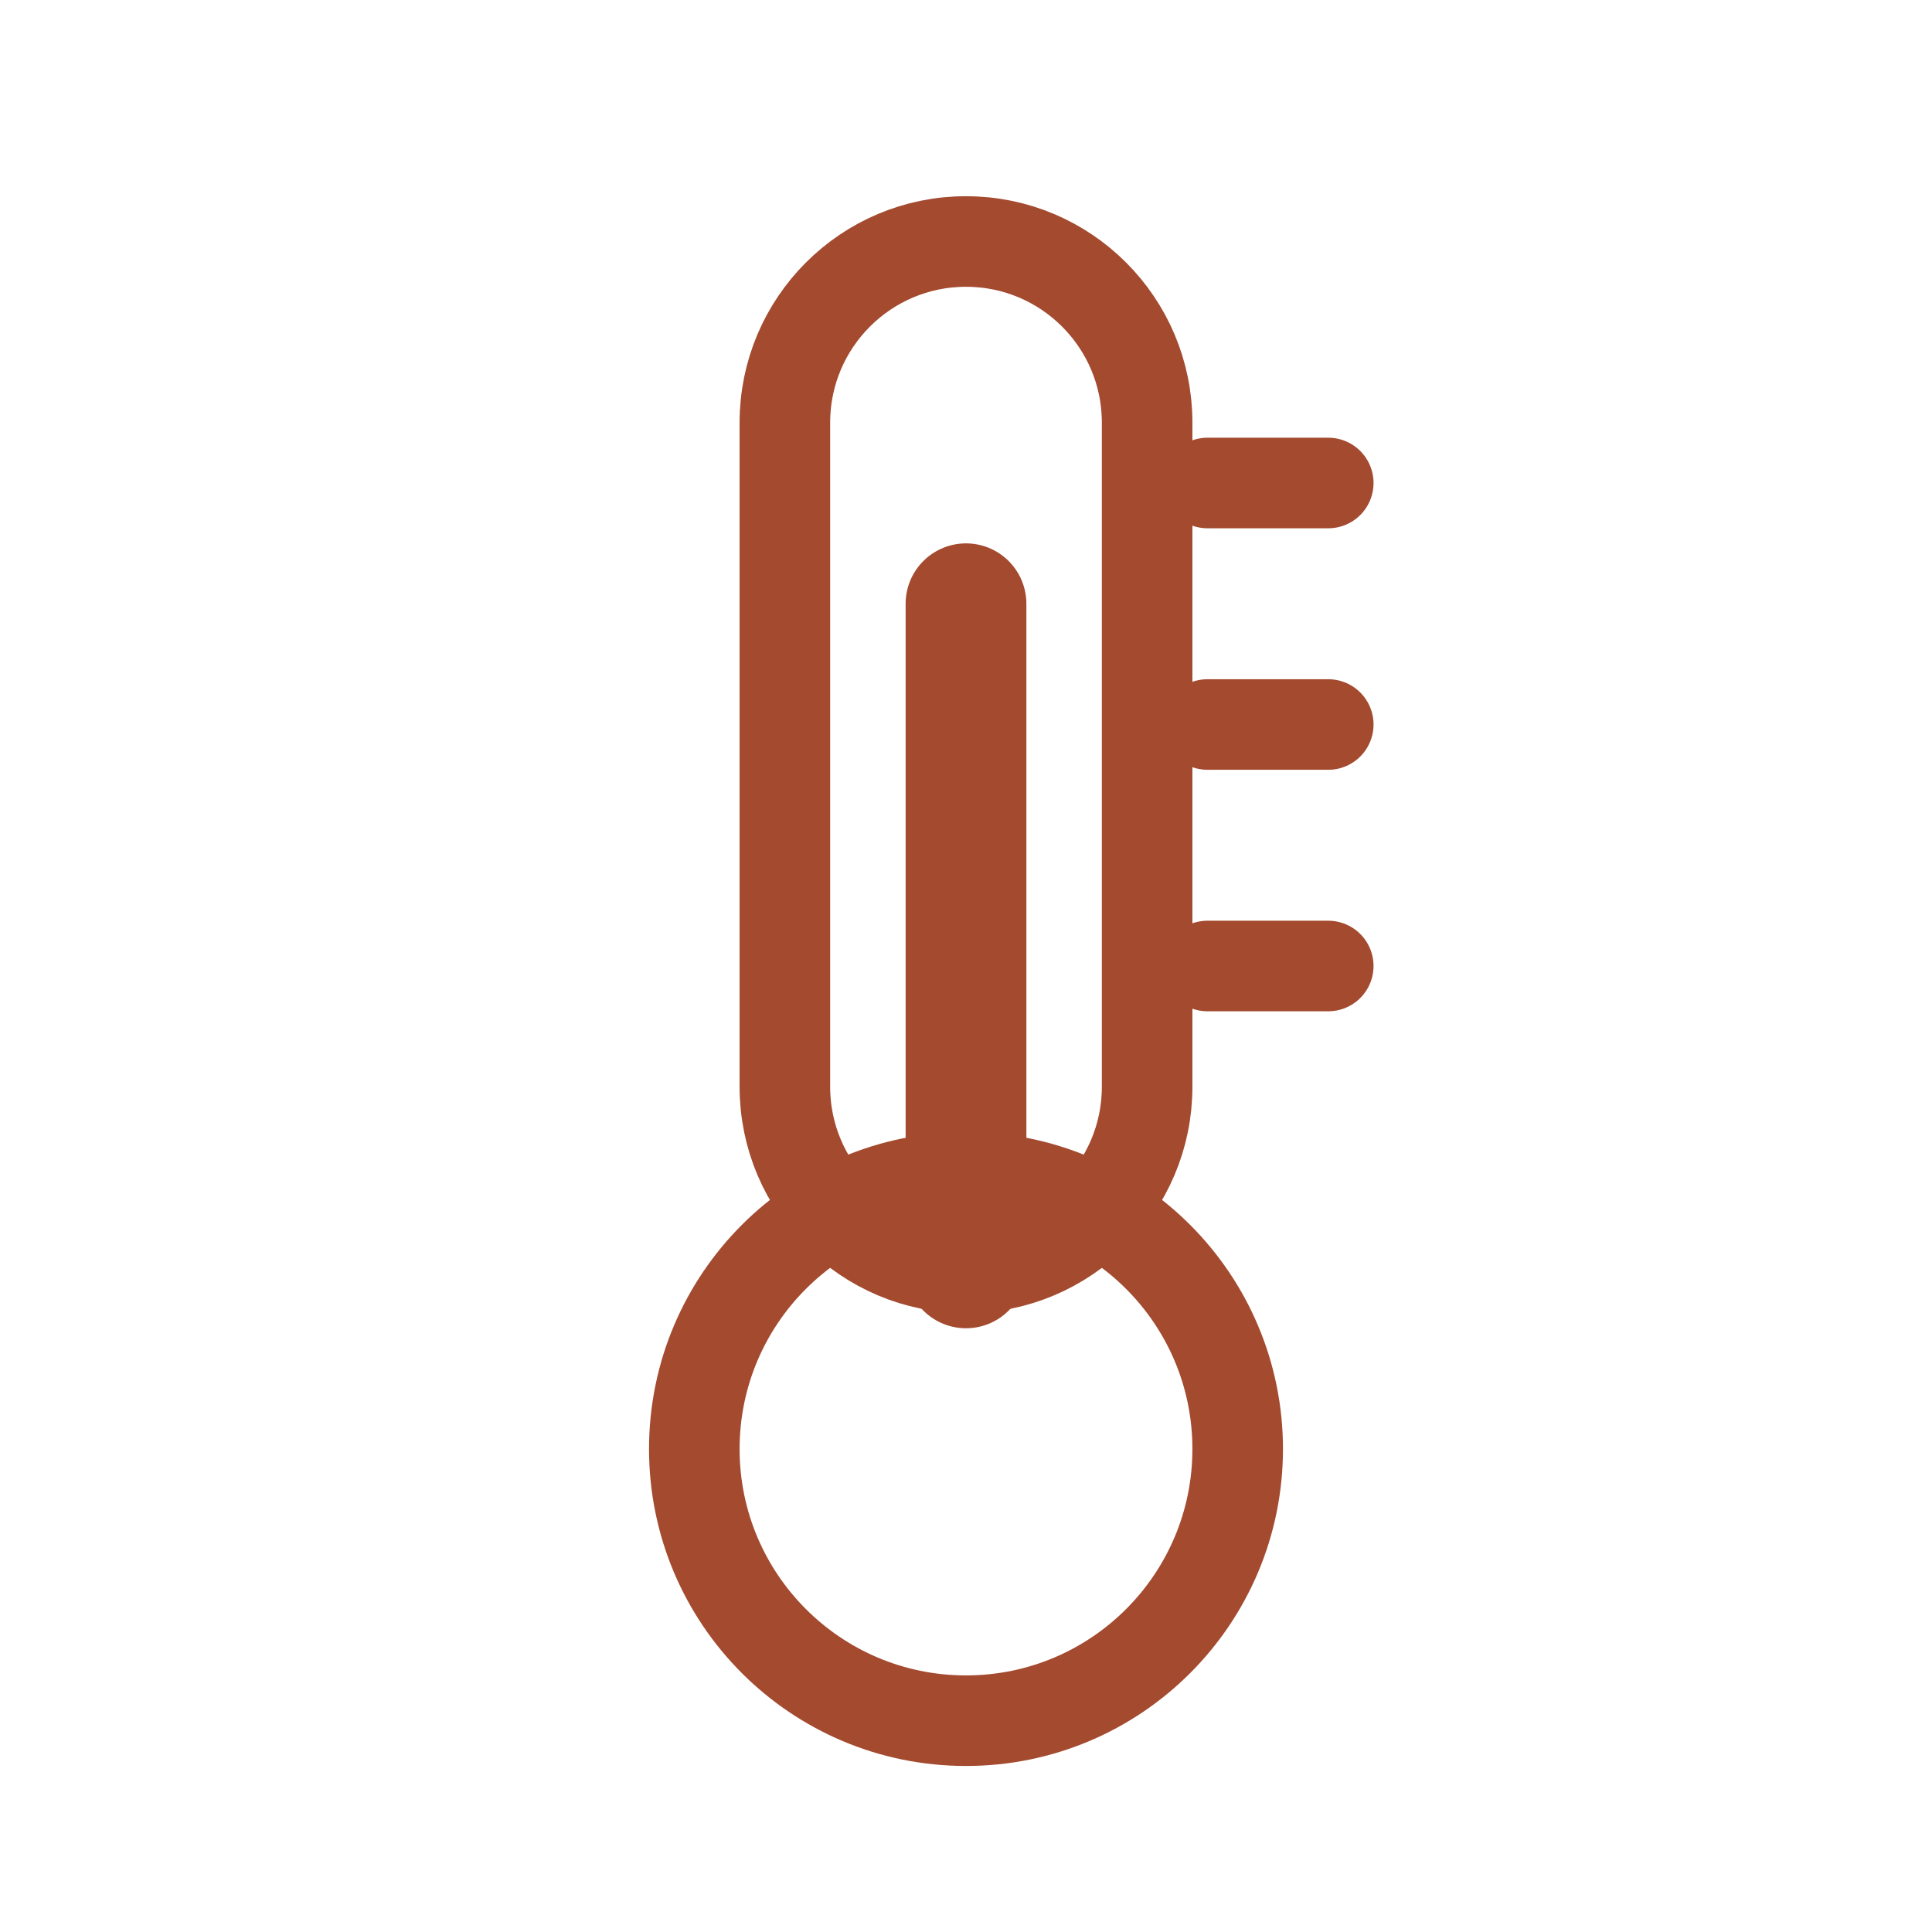
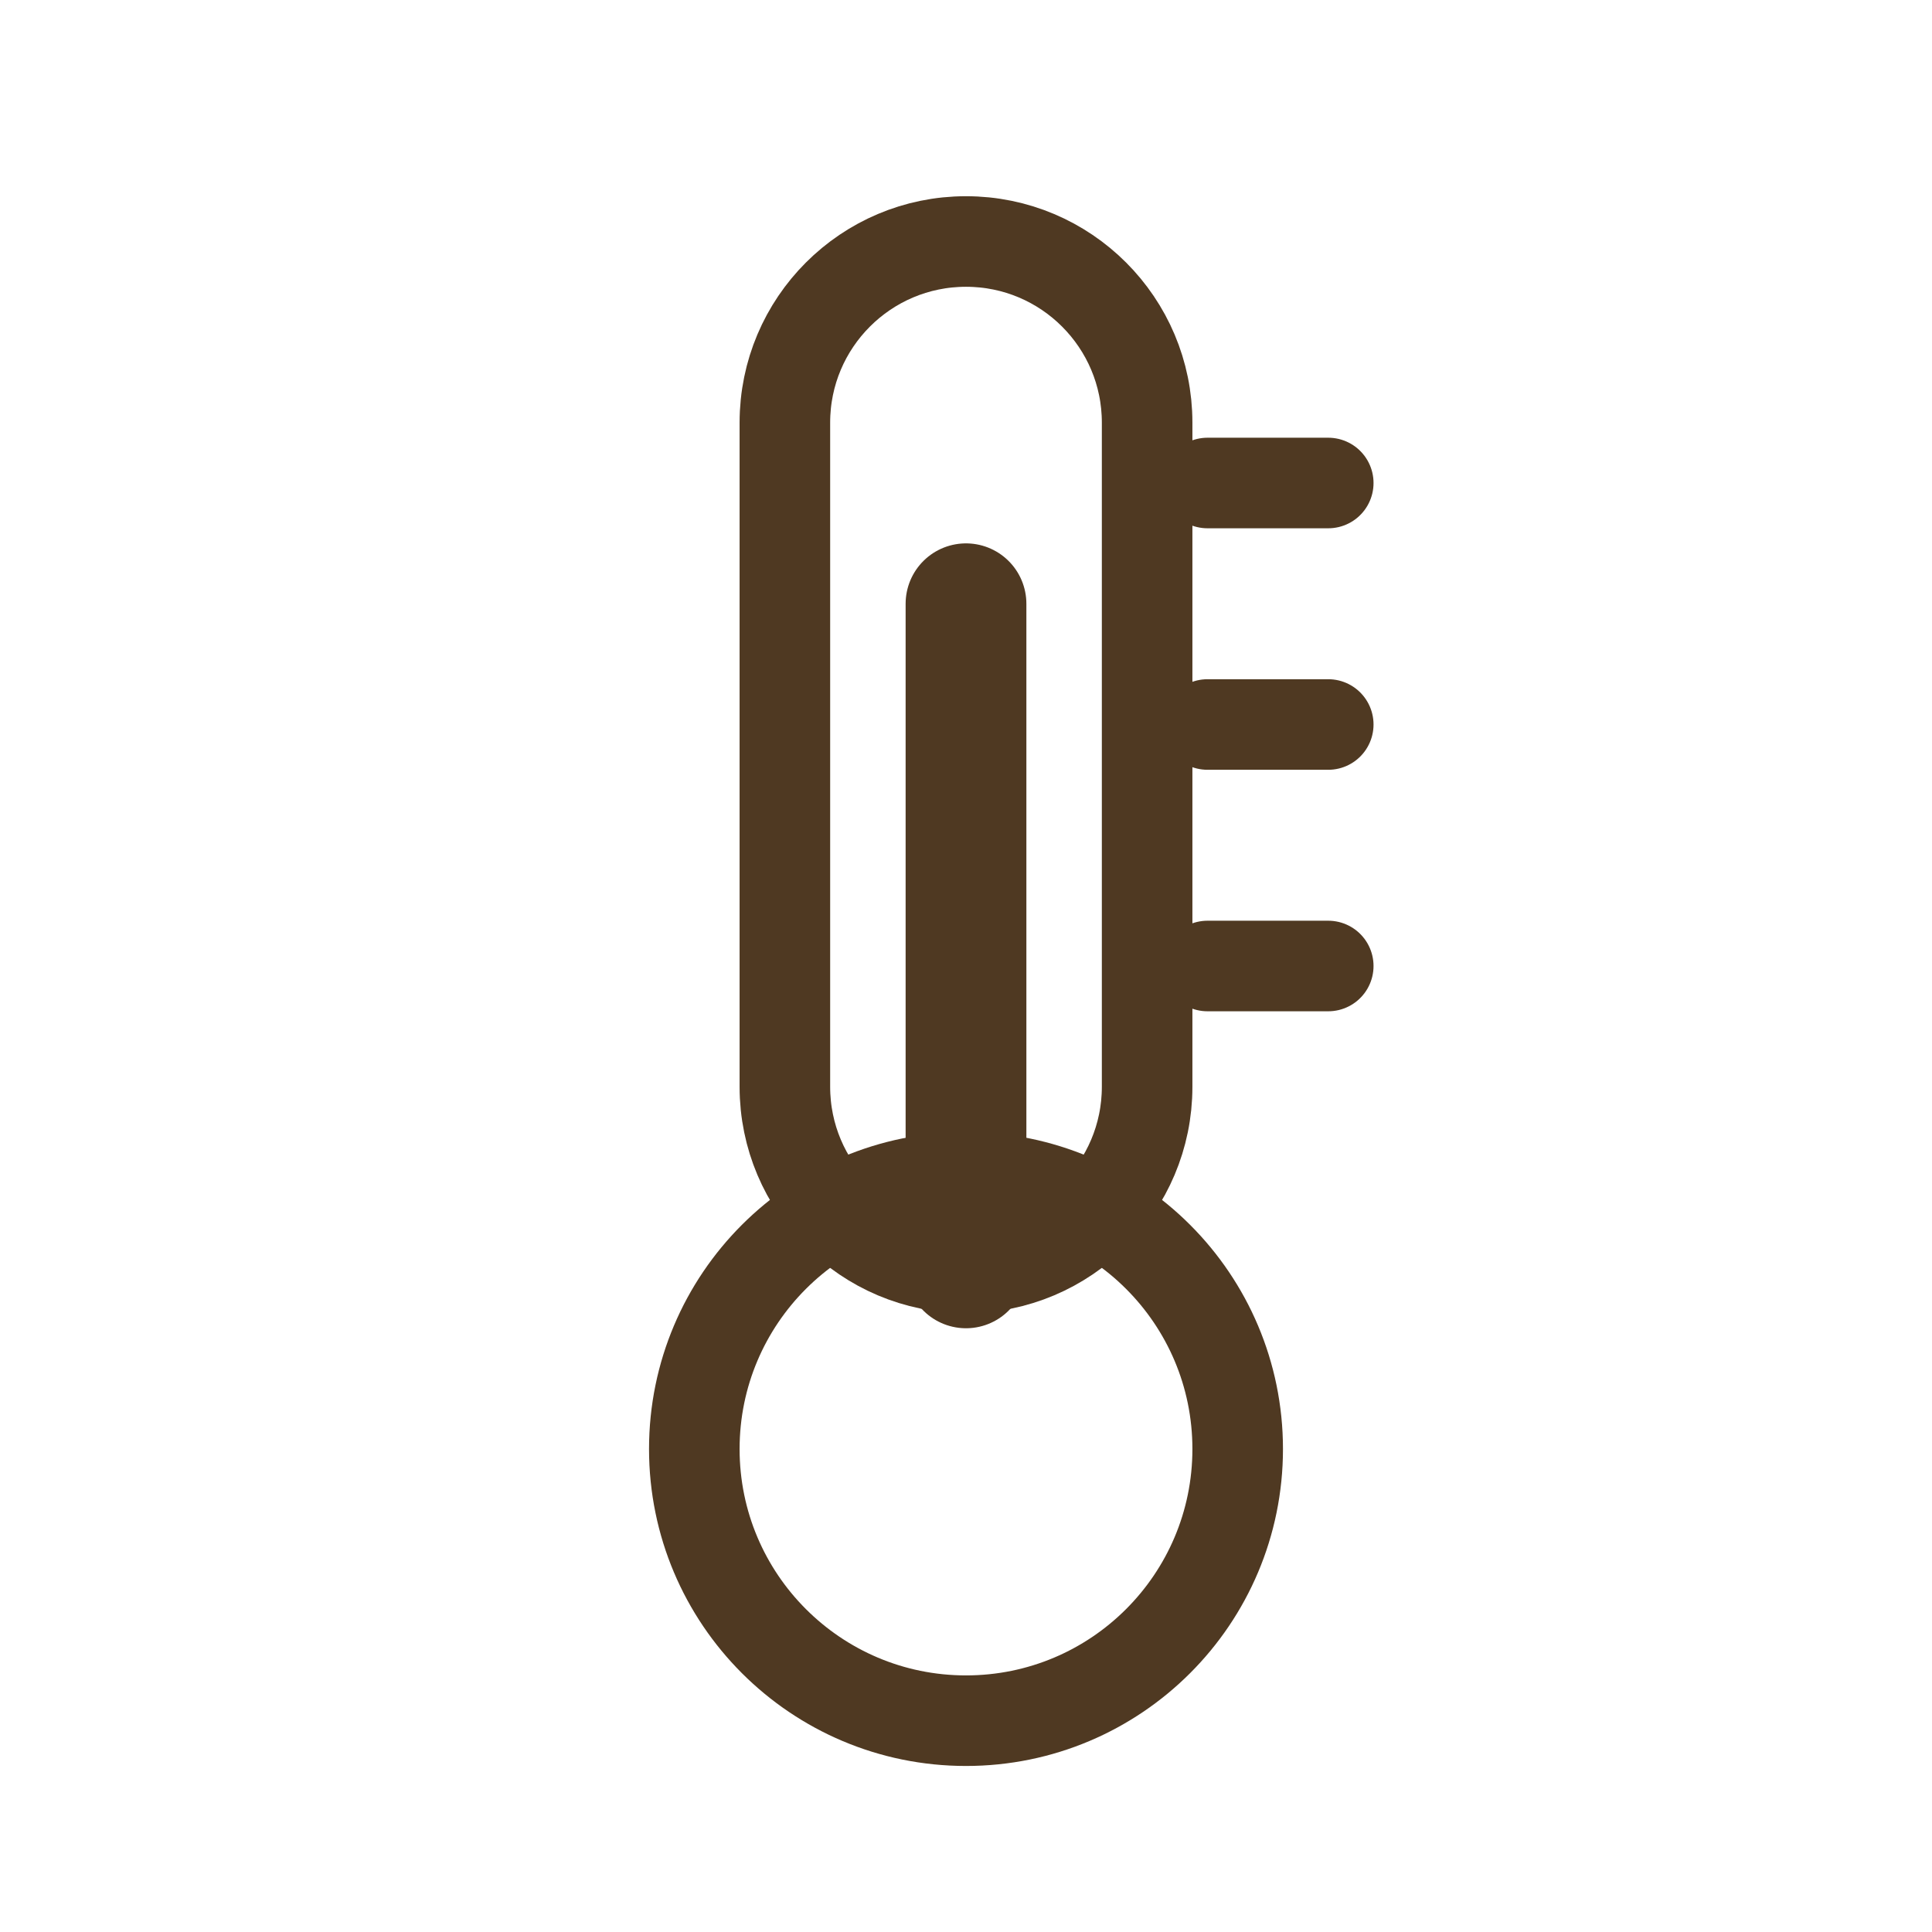
- <svg xmlns="http://www.w3.org/2000/svg" viewBox="0 0 64 64" fill="none" stroke="#a34a2f" stroke-width="3" stroke-linecap="round" stroke-linejoin="round">
+ <svg xmlns="http://www.w3.org/2000/svg" viewBox="0 0 64 64" fill="none" stroke="#4F3922" stroke-width="3" stroke-linecap="round" stroke-linejoin="round">
  <rect x="26" y="8" width="12" height="34" rx="6" />
  <circle cx="32" cy="48" r="9" />
  <line x1="32" y1="20" x2="32" y2="42" stroke-width="4" />
  <line x1="40" y1="16" x2="44" y2="16" />
  <line x1="40" y1="24" x2="44" y2="24" />
  <line x1="40" y1="32" x2="44" y2="32" />
</svg>
